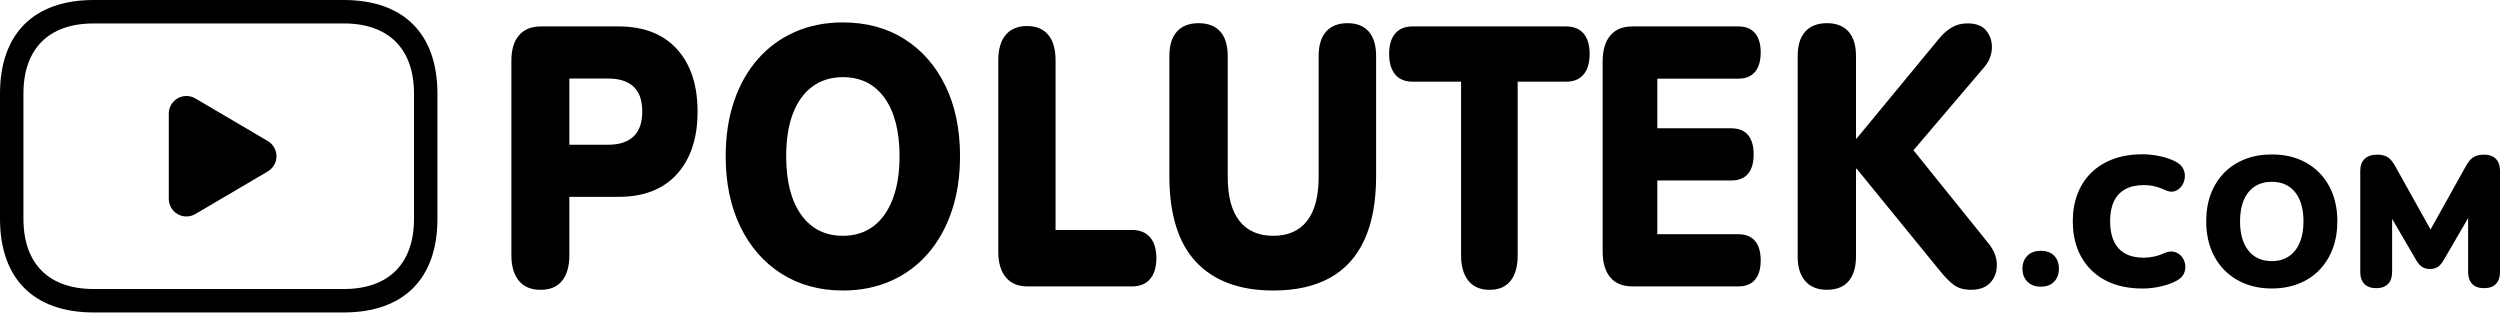
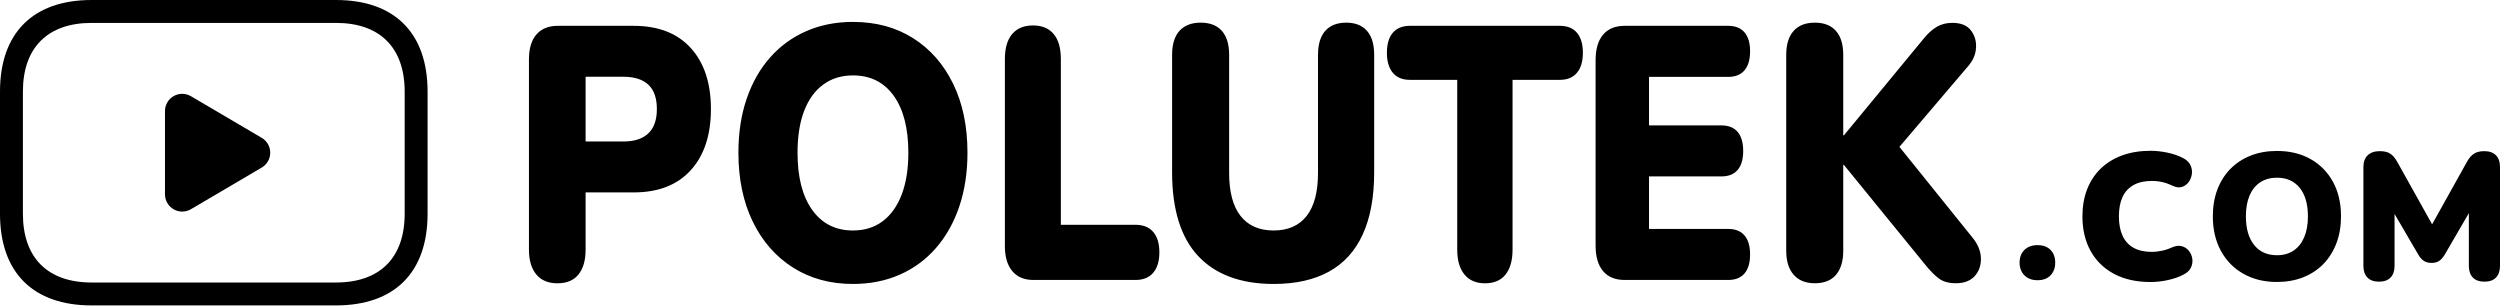
- <svg xmlns="http://www.w3.org/2000/svg" viewBox="0 -10 960.13 120" role="img" aria-label="POLUTEK.COM">
+ <svg xmlns="http://www.w3.org/2000/svg" viewBox="0 -10 982.28 120" role="img" aria-label="POLUTEK.COM">
  <path fill="currentColor" d="M36 -10L132 -10C155.04 -10 168 2.96 168 26L168 74C168 97.04 155.04 110 132 110L36 110C12.96 110 0 97.04 0 74L0 26C0 2.96 12.96 -10 36 -10ZM36 -1C18.72 -1 9 8.72 9 26L9 74C9 91.28 18.72 101 36 101L132 101C149.28 101 159 91.28 159 74L159 26C159 8.72 149.28 -1 132 -1L36 -1ZM64.82 33.63A6.77 6.77 0 0 1 75.02 27.8L102.85 44.17A6.77 6.77 0 0 1 102.85 55.83L75.02 72.2A6.77 6.77 0 0 1 64.82 66.37Z" />
-   <g transform="translate(196.4 0)">
-     <path fill="currentColor" d="M11.17 101.31Q5.78 101.31 2.89 97.84Q0 94.37 0 88.08V13.34Q0 6.91 2.95 3.53Q5.91 0.15 11.29 0.15H41.14Q55.68 0.15 63.59 8.87Q71.5 17.58 71.5 32.85Q71.5 48.12 63.59 56.86Q55.68 65.6 41.14 65.6H22.26V88.08Q22.26 94.37 19.47 97.84Q16.68 101.31 11.17 101.31ZM22.26 45.59H37.17Q43.56 45.59 46.91 42.4Q50.26 39.22 50.26 32.85Q50.26 26.39 46.91 23.27Q43.56 20.16 37.17 20.16H22.26ZM127.3 101.57Q113.9 101.57 103.73 95.12Q93.56 88.67 87.93 77.06Q82.3 65.44 82.3 50.02Q82.3 38.35 85.51 28.9Q88.72 19.44 94.67 12.68Q100.62 5.91 108.91 2.26Q117.21 -1.39 127.3 -1.39Q140.82 -1.39 150.93 4.99Q161.04 11.37 166.67 22.92Q172.3 34.47 172.3 49.96Q172.3 61.63 169.09 71.12Q165.88 80.6 159.93 87.44Q153.98 94.27 145.69 97.92Q137.39 101.57 127.3 101.57ZM127.3 80.56Q134.18 80.56 139.02 76.9Q143.86 73.25 146.47 66.4Q149.07 59.55 149.07 50.02Q149.07 35.64 143.33 27.63Q137.58 19.63 127.3 19.63Q120.54 19.63 115.64 23.22Q110.74 26.8 108.13 33.58Q105.53 40.35 105.53 50.02Q105.53 64.43 111.3 72.49Q117.07 80.56 127.3 80.56ZM198.16 100Q192.83 100 189.92 96.53Q187 93.05 187 86.76V13.18Q187 6.75 189.86 3.38Q192.71 0 198.04 0Q203.36 0 206.18 3.38Q208.99 6.75 208.99 13.18V78.32H238.31Q242.85 78.32 245.27 81.12Q247.7 83.92 247.7 89.14Q247.7 94.36 245.27 97.18Q242.85 100 238.31 100ZM292.6 101.57Q282.9 101.57 275.46 98.8Q268.03 96.04 262.92 90.57Q257.81 85.1 255.25 76.86Q252.7 68.61 252.7 57.66V11.57Q252.7 5.32 255.61 2.11Q258.52 -1.1 263.94 -1.1Q269.36 -1.1 272.24 2.11Q275.11 5.32 275.11 11.57V57.92Q275.11 69.16 279.61 74.86Q284.11 80.56 292.6 80.56Q301.09 80.56 305.56 74.86Q310.03 69.16 310.03 57.92V11.57Q310.03 5.32 312.9 2.11Q315.77 -1.1 321.13 -1.1Q326.42 -1.1 329.26 2.11Q332.1 5.32 332.1 11.57V57.66Q332.1 72.25 327.63 82.05Q323.17 91.85 314.36 96.71Q305.55 101.57 292.6 101.57ZM375.64 101.31Q370.38 101.31 367.56 97.84Q364.73 94.37 364.73 88.08V21.37H346.11Q341.74 21.37 339.42 18.59Q337.1 15.81 337.1 10.73Q337.1 5.61 339.42 2.88Q341.74 0.15 346.11 0.15H405.09Q409.46 0.15 411.78 2.88Q414.1 5.61 414.1 10.73Q414.1 15.81 411.78 18.59Q409.46 21.37 405.09 21.37H386.47V88.08Q386.47 94.37 383.74 97.84Q381.01 101.31 375.64 101.31ZM430.53 100Q424.97 100 422.04 96.53Q419.1 93.05 419.1 86.48V13.67Q419.1 7.1 422.04 3.63Q424.97 0.15 430.53 0.15H471.2Q475.42 0.15 477.61 2.72Q479.8 5.28 479.8 10.13Q479.8 15.03 477.61 17.62Q475.42 20.21 471.2 20.21H440.09V39.27H468.49Q472.75 39.27 474.92 41.84Q477.09 44.4 477.09 49.3Q477.09 54.2 474.92 56.76Q472.75 59.32 468.49 59.32H440.09V79.95H471.2Q475.42 79.95 477.61 82.51Q479.8 85.08 479.8 89.97Q479.8 94.87 477.61 97.44Q475.42 100 471.2 100ZM505.24 101.29Q499.82 101.29 496.91 97.94Q494 94.6 494 88.55V11.57Q494 5.38 496.91 2.14Q499.82 -1.1 505.24 -1.1Q510.66 -1.1 513.53 2.14Q516.4 5.38 516.4 11.57V43.18H516.66L548.28 4.85Q550.6 2.03 553.23 0.5Q555.86 -1.02 559.25 -1.02Q564.27 -1.02 566.53 1.89Q568.79 4.8 568.58 8.7Q568.37 12.59 565.65 15.79L534.17 52.76L534.22 42.42L567.28 83.47Q570.44 87.41 570.5 91.58Q570.55 95.76 568.01 98.53Q565.46 101.29 560.63 101.29Q556.45 101.29 553.94 99.4Q551.43 97.51 548.52 93.88L516.66 54.79H516.4V88.55Q516.4 94.6 513.59 97.94Q510.79 101.29 505.24 101.29ZM587.36 100.1Q584.11 100.1 582.22 98.17Q580.33 96.25 580.33 93.17Q580.33 90.1 582.22 88.21Q584.11 86.32 587.36 86.32Q590.68 86.32 592.51 88.21Q594.33 90.1 594.33 93.17Q594.33 96.25 592.51 98.17Q590.68 100.1 587.36 100.1ZM626.44 100.81Q618.07 100.81 612.08 97.61Q606.08 94.4 602.87 88.6Q599.66 82.81 599.66 74.99Q599.66 69.17 601.49 64.43Q603.32 59.69 606.79 56.3Q610.26 52.91 615.21 51.08Q620.16 49.25 626.44 49.25Q629.61 49.25 633.08 49.98Q636.55 50.71 639.18 52.09Q641.28 53.17 642.09 54.86Q642.9 56.56 642.66 58.34Q642.43 60.13 641.42 61.52Q640.4 62.91 638.81 63.43Q637.21 63.95 635.29 63.06Q633.2 62.06 631.17 61.57Q629.13 61.09 626.93 61.09Q622.62 61.09 619.74 62.71Q616.86 64.32 615.43 67.39Q613.99 70.46 613.99 74.99Q613.99 79.51 615.43 82.62Q616.86 85.74 619.74 87.35Q622.62 88.97 626.93 88.97Q628.69 88.97 630.74 88.55Q632.79 88.14 634.77 87.24Q636.95 86.26 638.68 86.73Q640.41 87.2 641.49 88.55Q642.57 89.89 642.83 91.66Q643.09 93.42 642.33 95.07Q641.57 96.72 639.62 97.75Q637.2 99.13 633.58 99.97Q629.96 100.81 626.44 100.81ZM676.08 100.79Q668.58 100.79 662.89 97.56Q657.2 94.34 654.05 88.53Q650.9 82.72 650.9 75.01Q650.9 69.18 652.69 64.45Q654.49 59.72 657.82 56.34Q661.15 52.96 665.79 51.13Q670.43 49.31 676.08 49.31Q683.64 49.31 689.3 52.5Q694.96 55.69 698.11 61.46Q701.26 67.23 701.26 74.98Q701.26 80.82 699.46 85.56Q697.66 90.3 694.34 93.72Q691.01 97.14 686.37 98.96Q681.73 100.79 676.08 100.79ZM676.08 90.28Q679.93 90.28 682.64 88.45Q685.35 86.62 686.8 83.2Q688.26 79.78 688.26 75.01Q688.26 67.82 685.05 63.82Q681.83 59.82 676.08 59.82Q672.3 59.82 669.55 61.61Q666.81 63.4 665.35 66.79Q663.89 70.18 663.89 75.01Q663.89 82.21 667.12 86.25Q670.35 90.28 676.08 90.28ZM716.18 100.67Q713.22 100.67 711.64 99.05Q710.06 97.42 710.06 94.46V55.6Q710.06 52.62 711.76 51Q713.46 49.39 716.53 49.39Q719.13 49.39 720.64 50.4Q722.16 51.4 723.42 53.71L738.29 80.35H735.82L750.68 53.71Q751.94 51.4 753.48 50.4Q755.01 49.39 757.56 49.39Q760.52 49.39 762.13 51Q763.73 52.62 763.73 55.6V94.46Q763.73 97.42 762.16 99.05Q760.59 100.67 757.61 100.67Q754.64 100.67 753.06 99.05Q751.49 97.42 751.49 94.46V71.26H752.94L741.99 90.08Q741.02 91.7 739.85 92.5Q738.69 93.3 736.83 93.3Q734.96 93.3 733.78 92.49Q732.59 91.68 731.65 90.08L720.65 71.24H722.3V94.46Q722.3 97.42 720.73 99.05Q719.16 100.67 716.18 100.67Z" />
+   <g transform="translate(207.83 0)">
+     <path fill="currentColor" d="M11.17 101.31Q5.78 101.31 2.89 97.84Q0 94.37 0 88.08V13.34Q0 6.91 2.95 3.53Q5.91 0.15 11.29 0.15H41.14Q55.68 0.15 63.59 8.87Q71.5 17.58 71.5 32.85Q71.5 48.12 63.59 56.86Q55.68 65.6 41.14 65.6H22.26V88.08Q22.26 94.37 19.47 97.84Q16.68 101.31 11.17 101.31ZM22.26 45.59H37.17Q43.56 45.59 46.91 42.4Q50.26 39.22 50.26 32.85Q50.26 26.39 46.91 23.27Q43.56 20.16 37.17 20.16H22.26ZM127.3 101.57Q113.9 101.57 103.73 95.12Q93.56 88.67 87.93 77.06Q82.3 65.44 82.3 50.02Q82.3 38.35 85.51 28.9Q88.72 19.44 94.67 12.68Q100.62 5.91 108.91 2.26Q117.21 -1.39 127.3 -1.39Q140.82 -1.39 150.93 4.99Q161.04 11.37 166.67 22.92Q172.3 34.47 172.3 49.96Q172.3 61.63 169.09 71.12Q165.88 80.6 159.93 87.44Q153.98 94.27 145.69 97.92Q137.39 101.57 127.3 101.57ZM127.3 80.56Q134.18 80.56 139.02 76.9Q143.86 73.25 146.47 66.4Q149.07 59.55 149.07 50.02Q149.07 35.64 143.33 27.63Q137.58 19.63 127.3 19.63Q120.54 19.63 115.64 23.22Q110.74 26.8 108.13 33.58Q105.53 40.35 105.53 50.02Q105.53 64.43 111.3 72.49Q117.07 80.56 127.3 80.56ZM198.16 100Q192.83 100 189.92 96.53Q187 93.05 187 86.76V13.18Q187 6.75 189.86 3.38Q192.71 0 198.04 0Q203.36 0 206.18 3.38Q208.99 6.75 208.99 13.18V78.32H238.31Q242.85 78.32 245.27 81.12Q247.7 83.92 247.7 89.14Q247.7 94.36 245.27 97.18Q242.85 100 238.31 100ZM292.6 101.57Q282.9 101.57 275.46 98.8Q268.03 96.04 262.92 90.57Q257.81 85.1 255.25 76.86Q252.7 68.61 252.7 57.66V11.57Q252.7 5.32 255.61 2.11Q258.52 -1.1 263.94 -1.1Q269.36 -1.1 272.24 2.11Q275.11 5.32 275.11 11.57V57.92Q275.11 69.16 279.61 74.86Q284.11 80.56 292.6 80.56Q301.09 80.56 305.56 74.86Q310.03 69.16 310.03 57.92V11.57Q310.03 5.32 312.9 2.11Q315.77 -1.1 321.13 -1.1Q326.42 -1.1 329.26 2.11Q332.1 5.32 332.1 11.57V57.66Q332.1 72.25 327.63 82.05Q323.17 91.85 314.36 96.71Q305.55 101.57 292.6 101.57ZM375.64 101.31Q370.38 101.31 367.56 97.84Q364.73 94.37 364.73 88.08V21.37H346.11Q341.74 21.37 339.42 18.59Q337.1 15.81 337.1 10.73Q337.1 5.61 339.42 2.88Q341.74 0.15 346.11 0.15H405.09Q409.46 0.15 411.78 2.88Q414.1 5.61 414.1 10.73Q414.1 15.81 411.78 18.59Q409.46 21.37 405.09 21.37H386.47V88.08Q386.47 94.37 383.74 97.84Q381.01 101.31 375.64 101.31ZM430.53 100Q424.97 100 422.04 96.53Q419.1 93.05 419.1 86.48V13.67Q419.1 7.1 422.04 3.63Q424.97 0.15 430.53 0.15H471.2Q475.42 0.15 477.61 2.72Q479.8 5.28 479.8 10.13Q479.8 15.03 477.61 17.62Q475.42 20.21 471.2 20.21H440.09V39.27H468.49Q472.75 39.27 474.92 41.84Q477.09 44.4 477.09 49.3Q477.09 54.2 474.92 56.76Q472.75 59.32 468.49 59.32H440.09V79.95H471.2Q475.42 79.95 477.61 82.51Q479.8 85.08 479.8 89.97Q479.8 94.87 477.61 97.44Q475.42 100 471.2 100ZM505.24 101.29Q499.82 101.29 496.91 97.94Q494 94.6 494 88.55V11.57Q494 5.38 496.91 2.14Q499.82 -1.1 505.24 -1.1Q510.66 -1.1 513.53 2.14Q516.4 5.38 516.4 11.57V43.18H516.66L548.28 4.85Q550.6 2.03 553.23 0.5Q555.86 -1.02 559.25 -1.02Q564.27 -1.02 566.53 1.89Q568.79 4.8 568.58 8.7Q568.37 12.59 565.65 15.79L534.17 52.76L534.22 42.42L567.28 83.47Q570.44 87.41 570.5 91.58Q570.55 95.76 568.01 98.53Q565.46 101.29 560.63 101.29Q556.45 101.29 553.94 99.4Q551.43 97.51 548.52 93.88L516.66 54.79H516.4V88.55Q516.4 94.6 513.59 97.94Q510.79 101.29 505.24 101.29ZM592.72 100.1Q589.47 100.1 587.58 98.17Q585.69 96.25 585.69 93.17Q585.69 90.1 587.58 88.21Q589.47 86.32 592.72 86.32Q596.04 86.32 597.87 88.21Q599.69 90.1 599.69 93.17Q599.69 96.25 597.87 98.17Q596.04 100.1 592.72 100.1ZM637.16 100.81Q628.79 100.81 622.8 97.61Q616.8 94.4 613.59 88.6Q610.38 82.81 610.38 74.99Q610.38 69.17 612.21 64.43Q614.04 59.69 617.51 56.3Q620.98 52.91 625.93 51.08Q630.88 49.25 637.16 49.25Q640.33 49.25 643.8 49.98Q647.27 50.71 649.9 52.09Q652 53.17 652.81 54.86Q653.62 56.56 653.38 58.34Q653.15 60.13 652.14 61.52Q651.12 62.91 649.53 63.43Q647.93 63.95 646.01 63.06Q643.92 62.06 641.89 61.57Q639.85 61.09 637.65 61.09Q633.34 61.09 630.46 62.71Q627.58 64.32 626.15 67.39Q624.71 70.46 624.71 74.99Q624.71 79.51 626.15 82.62Q627.58 85.74 630.46 87.35Q633.34 88.97 637.65 88.97Q639.41 88.97 641.46 88.55Q643.51 88.14 645.49 87.24Q647.67 86.26 649.4 86.73Q651.13 87.2 652.21 88.55Q653.29 89.89 653.55 91.66Q653.81 93.42 653.05 95.07Q652.29 96.72 650.34 97.75Q647.92 99.13 644.3 99.97Q640.68 100.81 637.16 100.81ZM686.8 100.79Q679.3 100.79 673.61 97.56Q667.92 94.34 664.77 88.53Q661.62 82.72 661.62 75.01Q661.62 69.18 663.41 64.45Q665.21 59.72 668.54 56.34Q671.87 52.96 676.51 51.13Q681.15 49.31 686.8 49.31Q694.36 49.31 700.02 52.5Q705.68 55.69 708.83 61.46Q711.98 67.23 711.98 74.98Q711.98 80.82 710.18 85.56Q708.38 90.3 705.06 93.72Q701.73 97.14 697.09 98.96Q692.45 100.79 686.8 100.79ZM686.8 90.28Q690.65 90.28 693.36 88.45Q696.07 86.62 697.52 83.2Q698.98 79.78 698.98 75.01Q698.98 67.82 695.77 63.82Q692.55 59.82 686.8 59.82Q683.02 59.82 680.27 61.61Q677.53 63.4 676.07 66.79Q674.61 70.18 674.61 75.01Q674.61 82.21 677.84 86.25Q681.07 90.28 686.8 90.28ZM726.9 100.67Q723.94 100.67 722.36 99.05Q720.78 97.42 720.78 94.46V55.6Q720.78 52.62 722.48 51Q724.18 49.39 727.25 49.39Q729.85 49.39 731.36 50.4Q732.88 51.4 734.14 53.71L749.01 80.35H746.54L761.4 53.71Q762.66 51.4 764.2 50.4Q765.73 49.39 768.28 49.39Q771.24 49.39 772.85 51Q774.45 52.62 774.45 55.6V94.46Q774.45 97.42 772.88 99.05Q771.31 100.67 768.33 100.67Q765.36 100.67 763.78 99.05Q762.21 97.42 762.21 94.46V71.26H763.66L752.71 90.08Q751.74 91.7 750.57 92.5Q749.41 93.3 747.55 93.3Q745.68 93.3 744.5 92.49Q743.31 91.68 742.37 90.08L731.37 71.24H733.02V94.46Q733.02 97.42 731.45 99.05Q729.88 100.67 726.9 100.67Z" />
  </g>
</svg>
